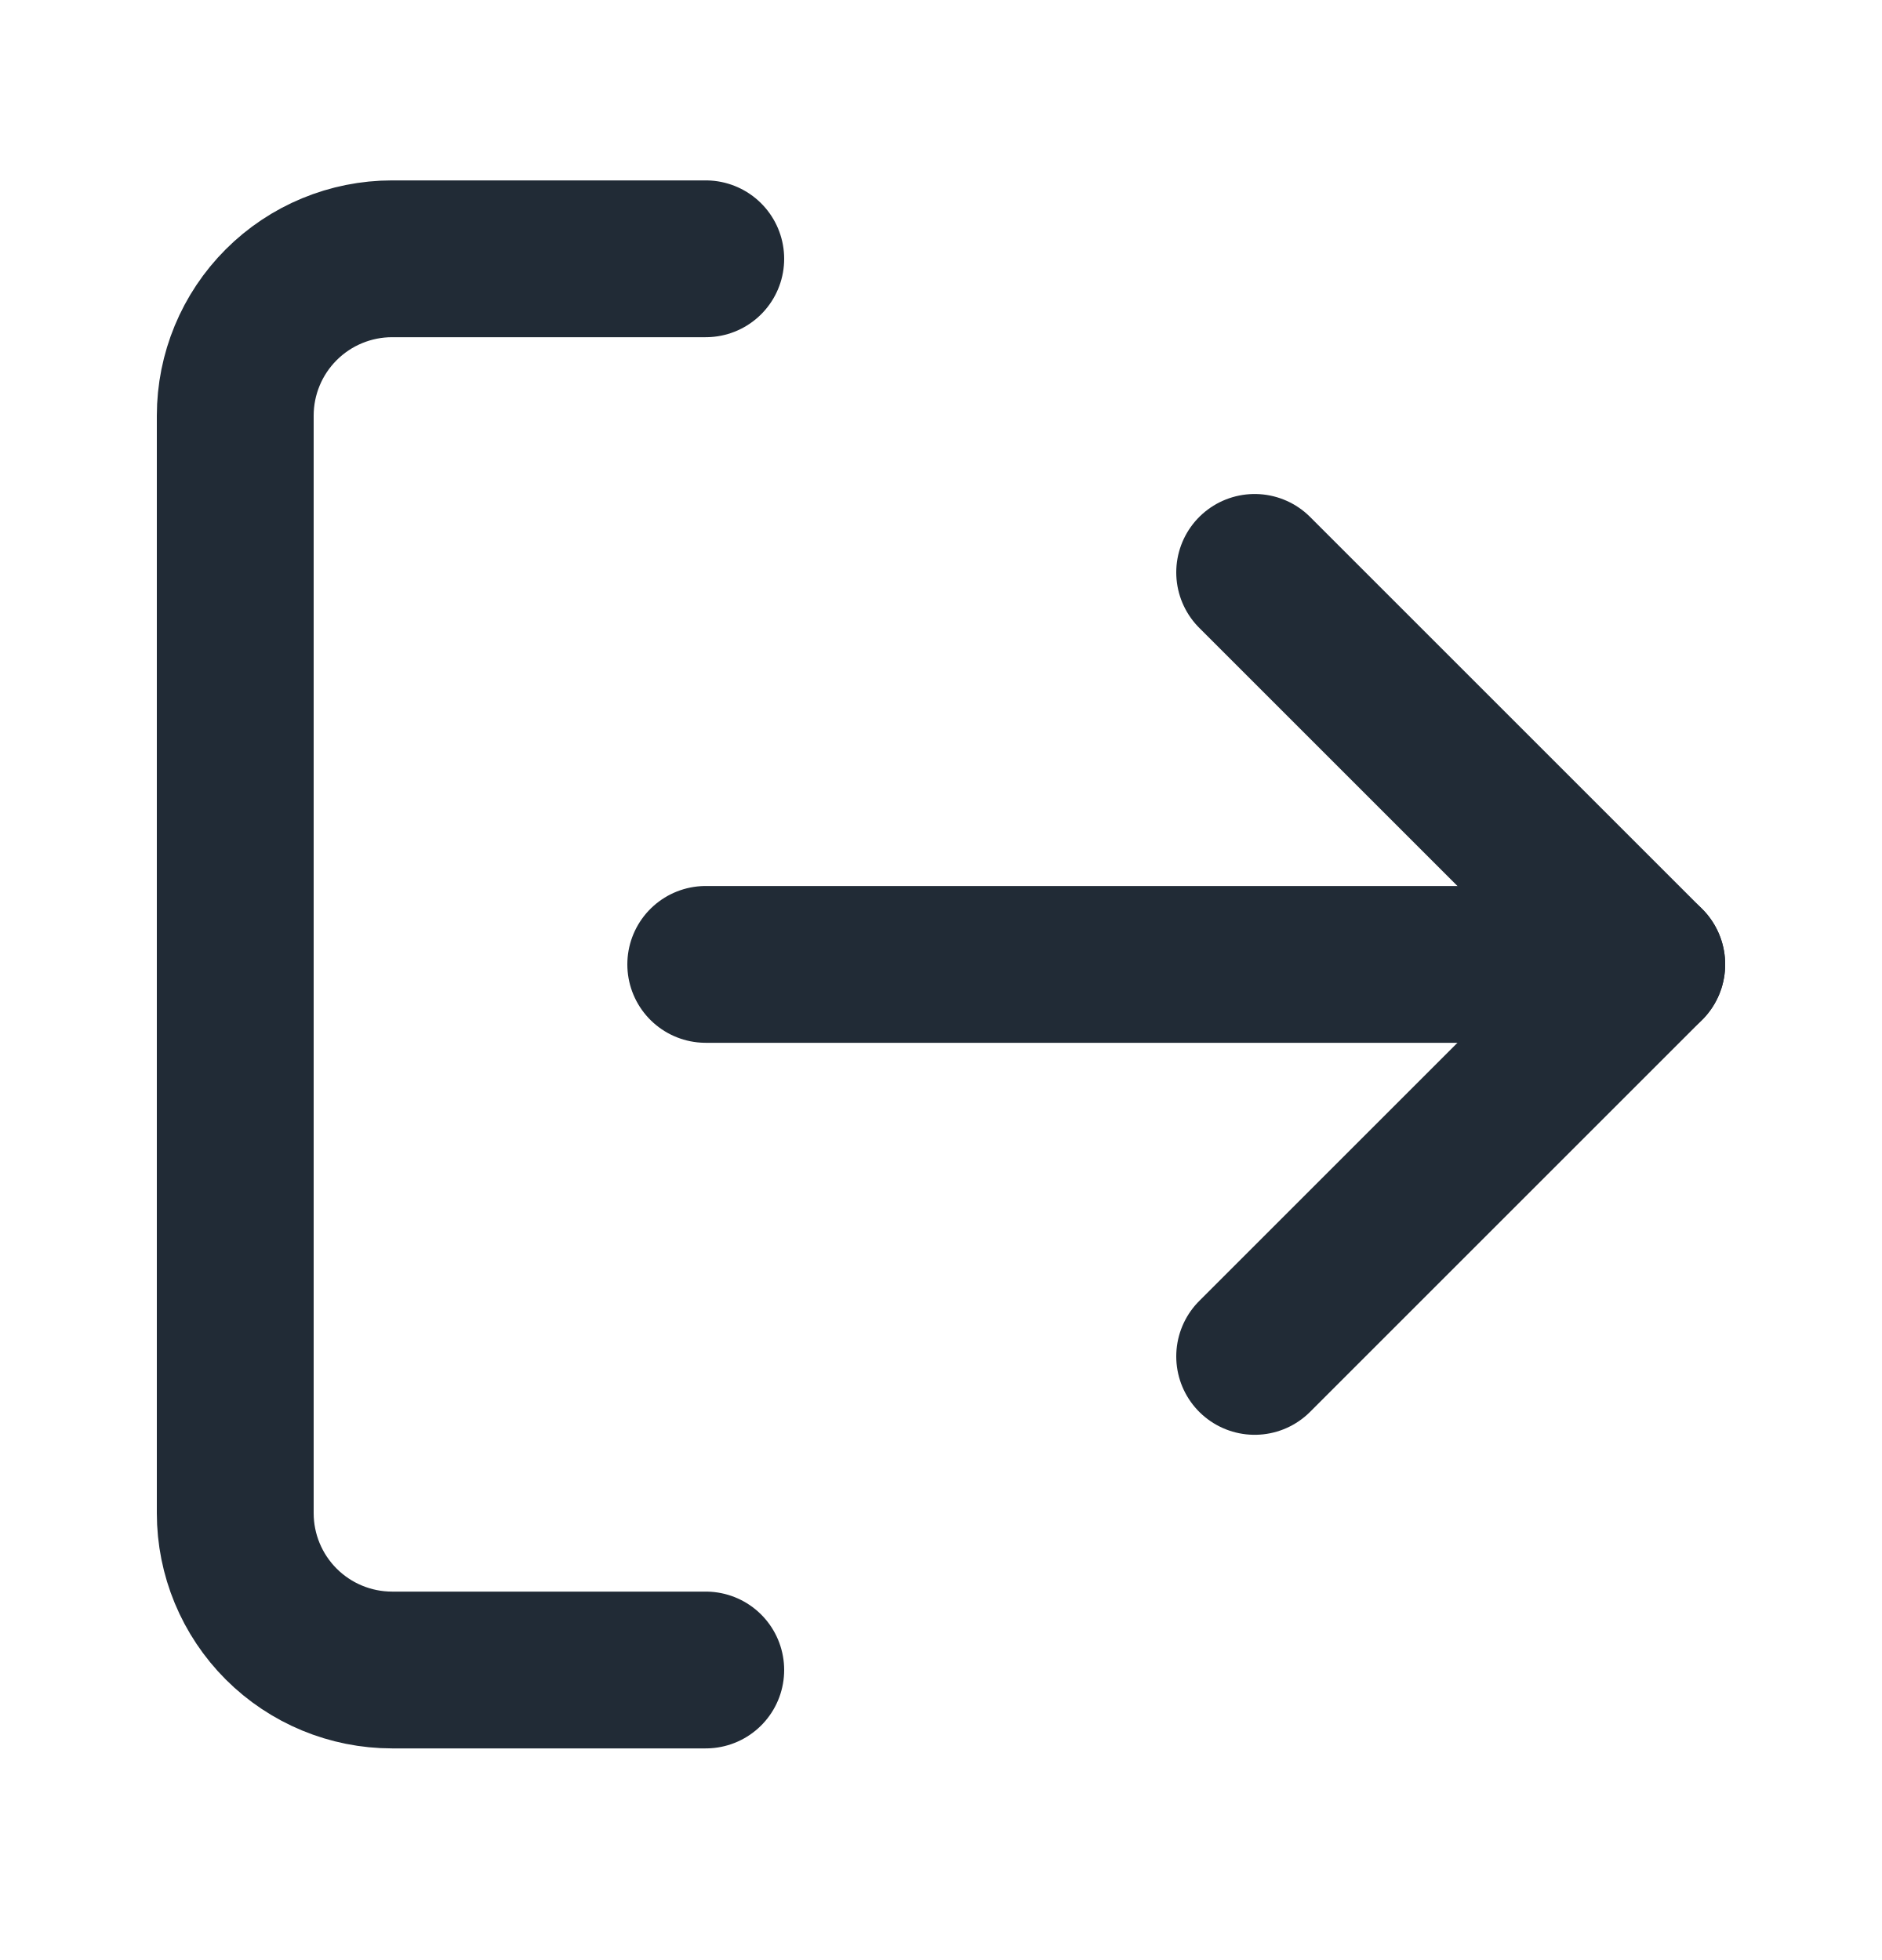
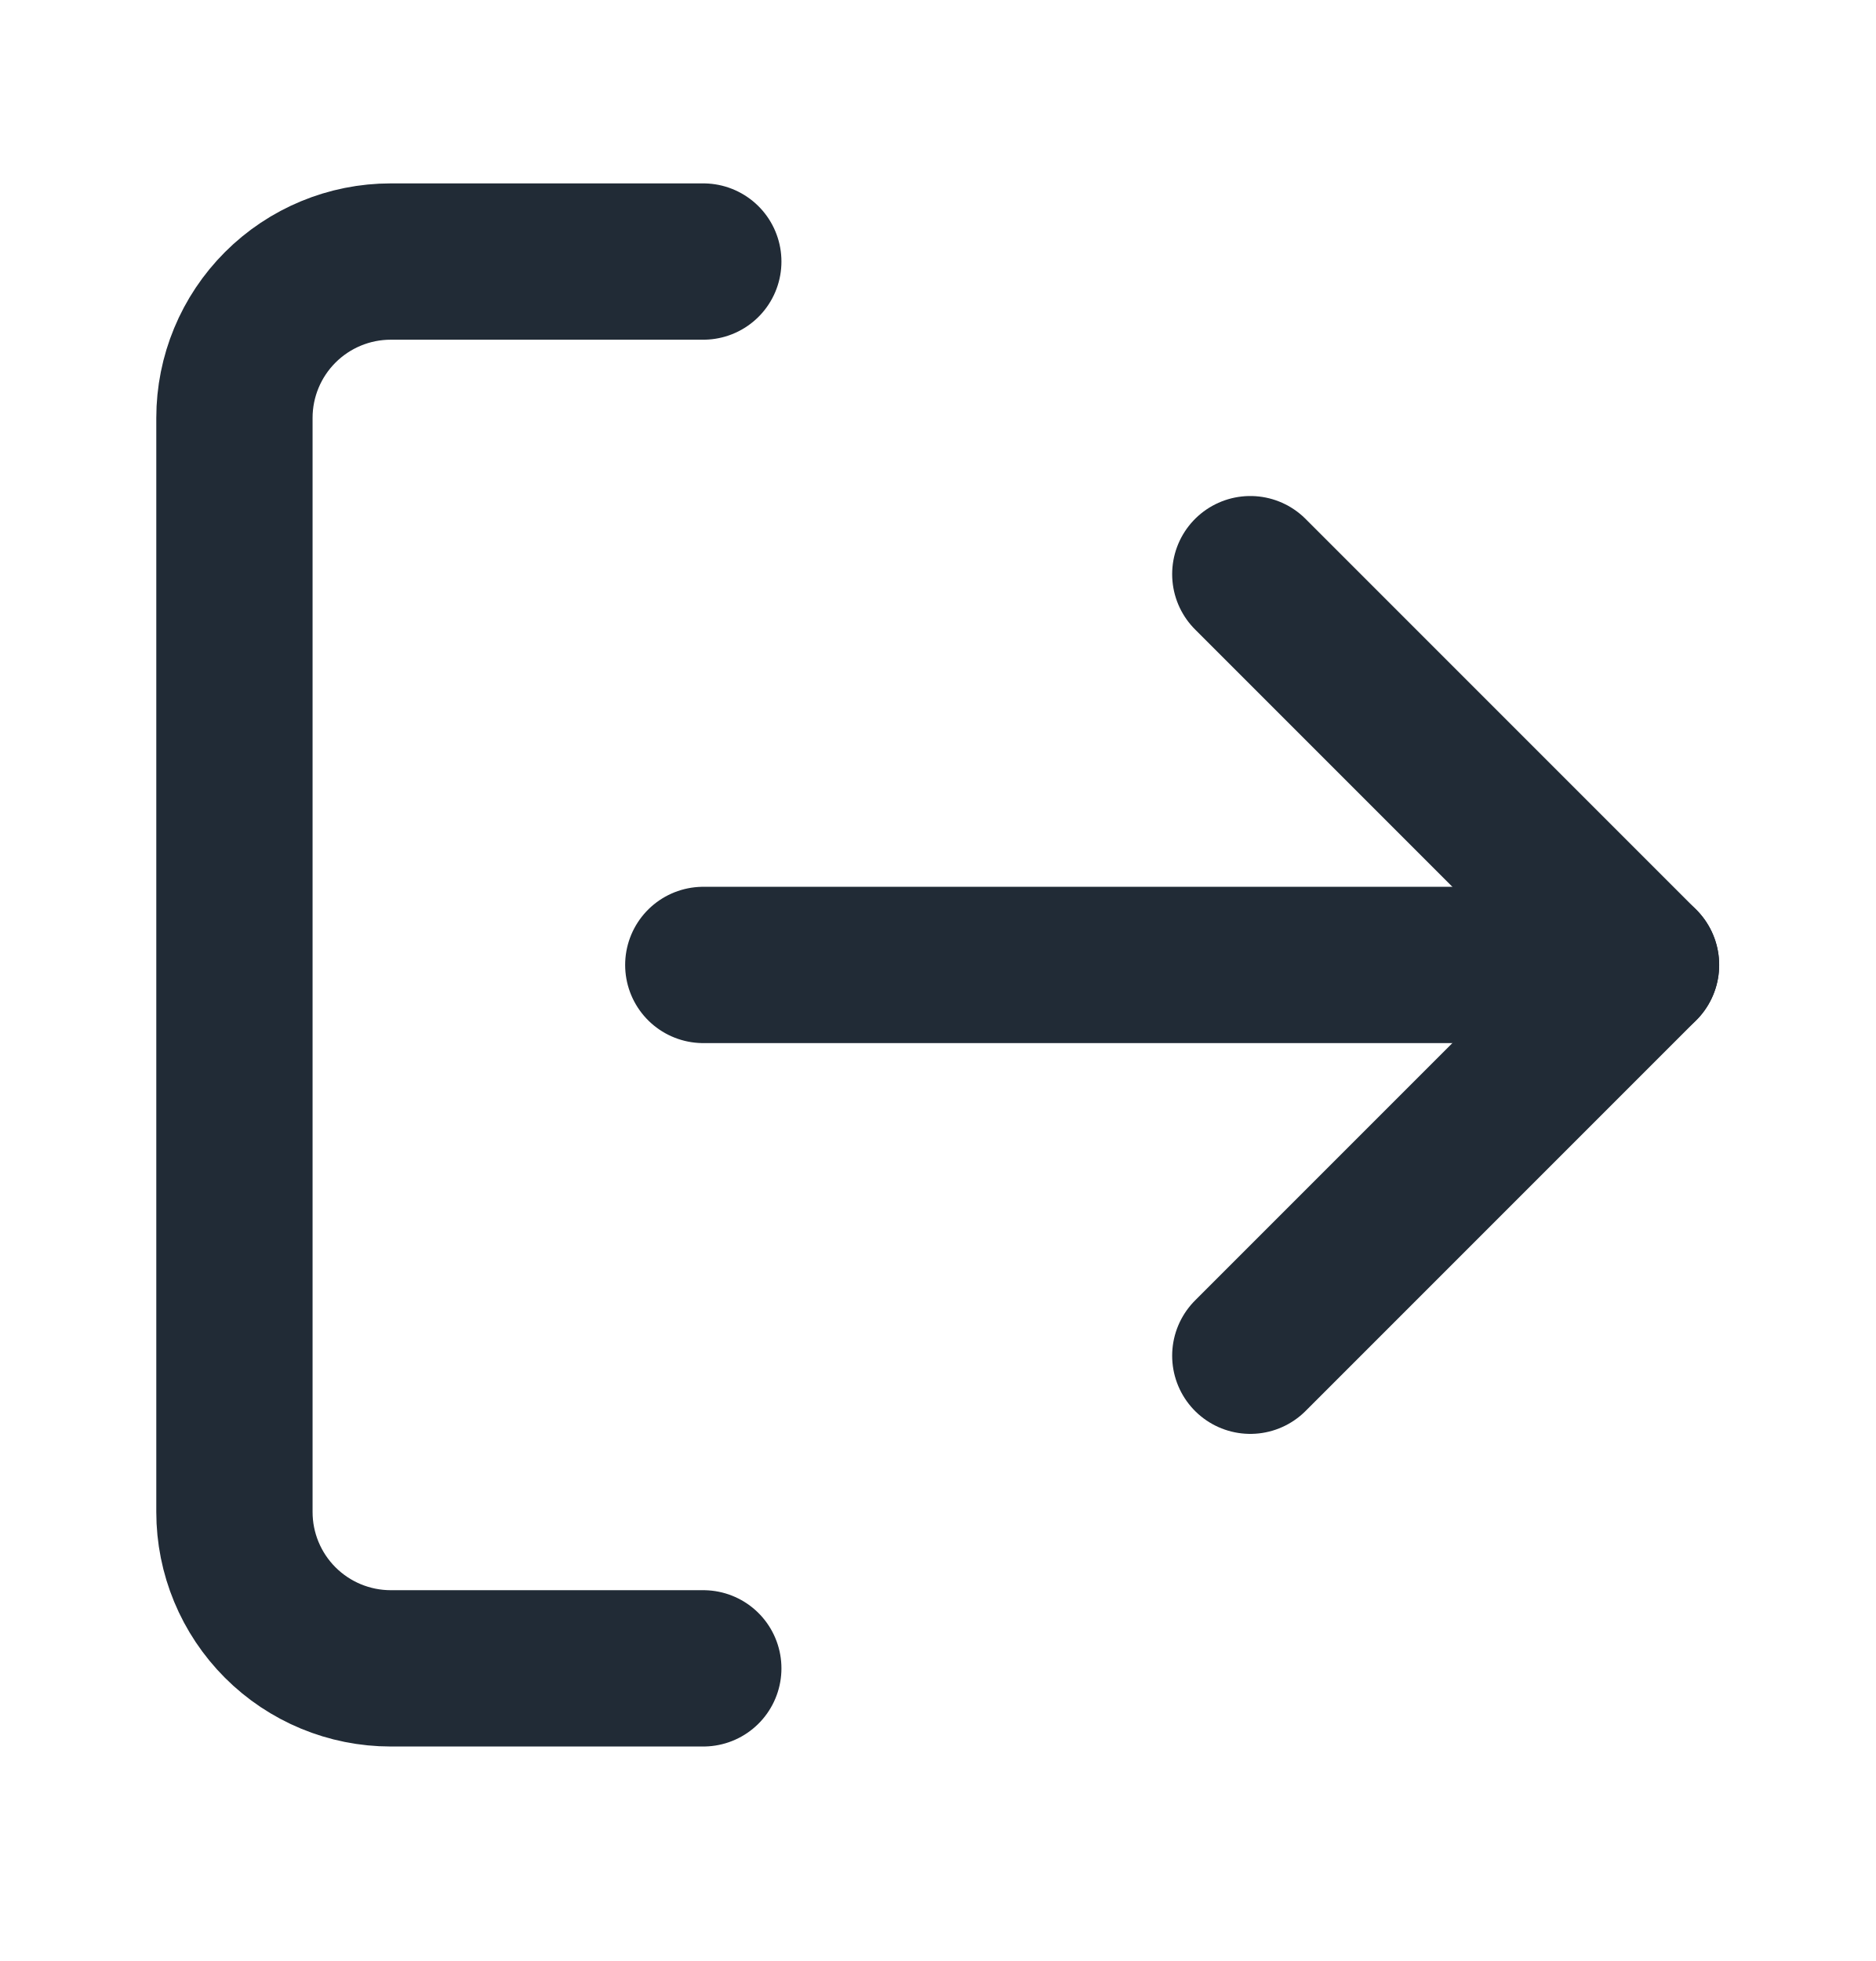
- <svg xmlns="http://www.w3.org/2000/svg" width="24" height="25" viewBox="0 0 24 25" fill="none">
-   <path d="M9 21.301H5C4.47 21.301 3.961 21.09 3.586 20.715C3.211 20.34 3 19.831 3 19.301V5.301C3 4.771 3.211 4.262 3.586 3.887C3.961 3.512 4.47 3.301 5 3.301H9" stroke="#212B36" stroke-width="2" stroke-linecap="round" stroke-linejoin="round" />
-   <path d="M16 17.301L21 12.301L16 7.301" stroke="#212B36" stroke-width="2" stroke-linecap="round" stroke-linejoin="round" />
-   <path d="M21 12.301H9" stroke="#212B36" stroke-width="2" stroke-linecap="round" stroke-linejoin="round" />
+ <svg xmlns="http://www.w3.org/2000/svg" width="22" height="23" viewBox="0 0 24 25" fill="none">
+   <path data-stroke="true" d="M9 21.301H5C4.47 21.301 3.961 21.09 3.586 20.715C3.211 20.34 3 19.831 3 19.301V5.301C3 4.771 3.211 4.262 3.586 3.887C3.961 3.512 4.47 3.301 5 3.301H9" stroke="#212B36" stroke-width="2" stroke-linecap="round" stroke-linejoin="round" />
+   <path data-stroke="true" d="M16 17.301L21 12.301L16 7.301" stroke="#212B36" stroke-width="2" stroke-linecap="round" stroke-linejoin="round" />
+   <path data-stroke="true" d="M21 12.301H9" stroke="#212B36" stroke-width="2" stroke-linecap="round" stroke-linejoin="round" />
</svg>
